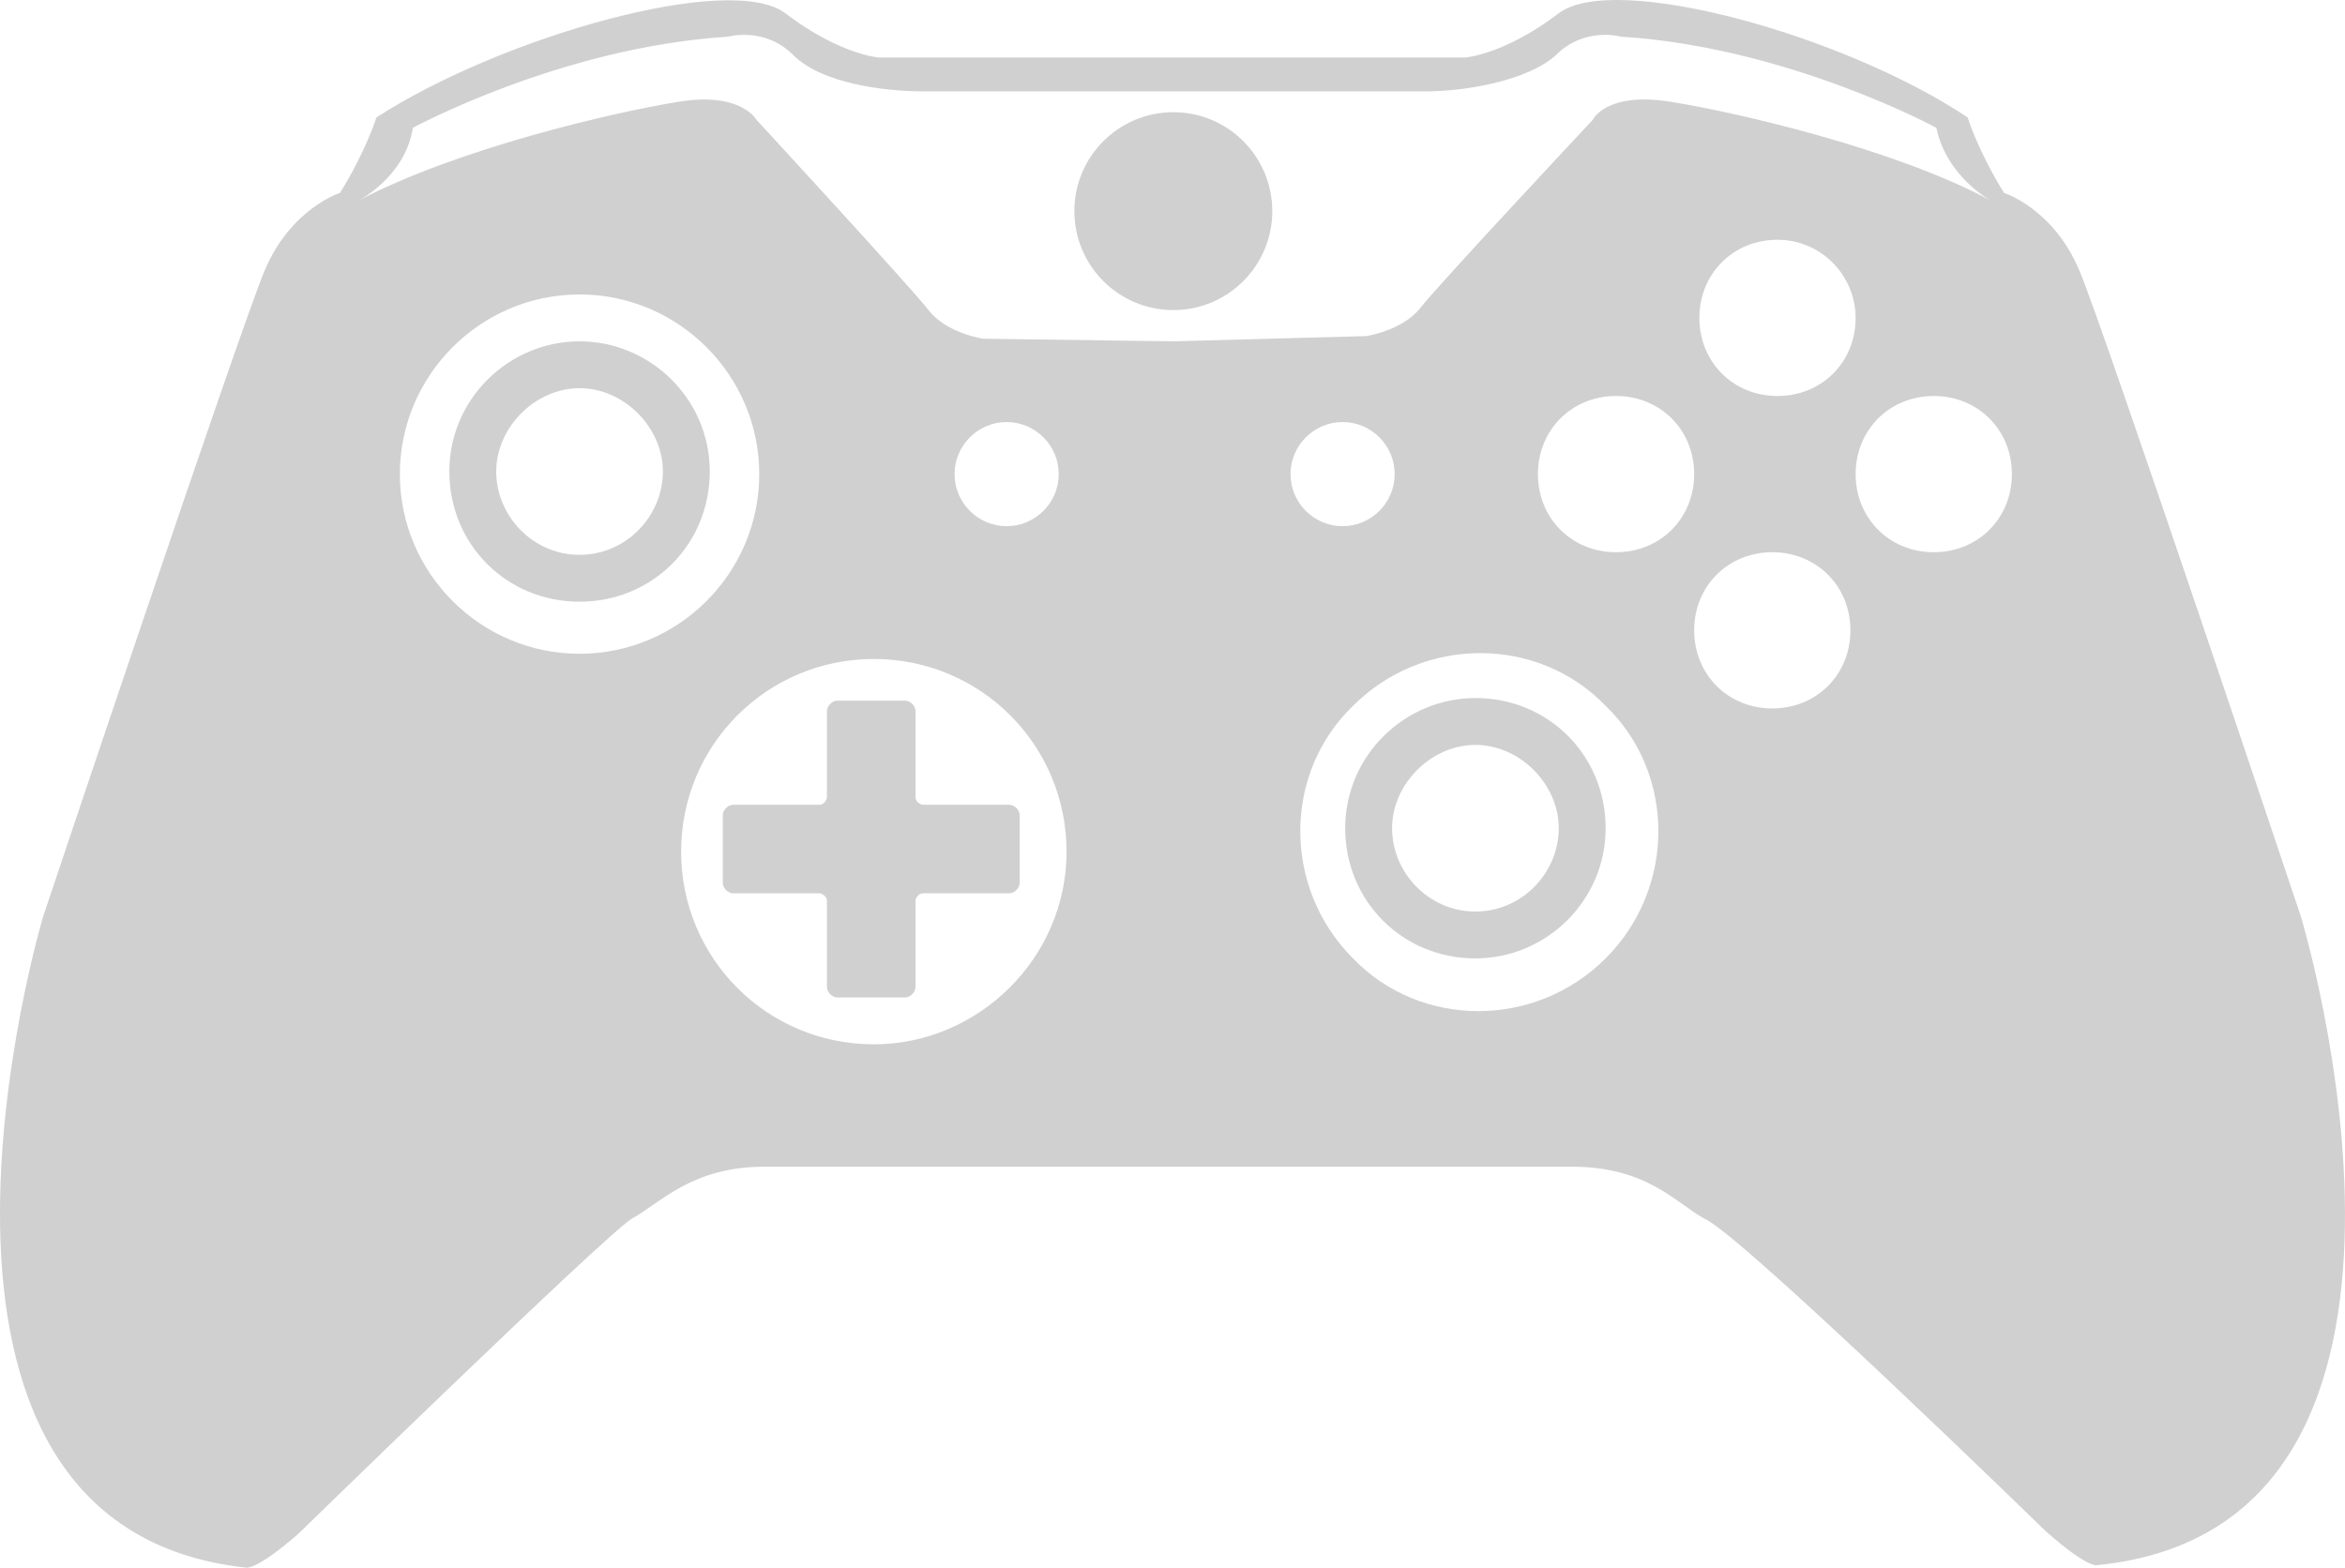
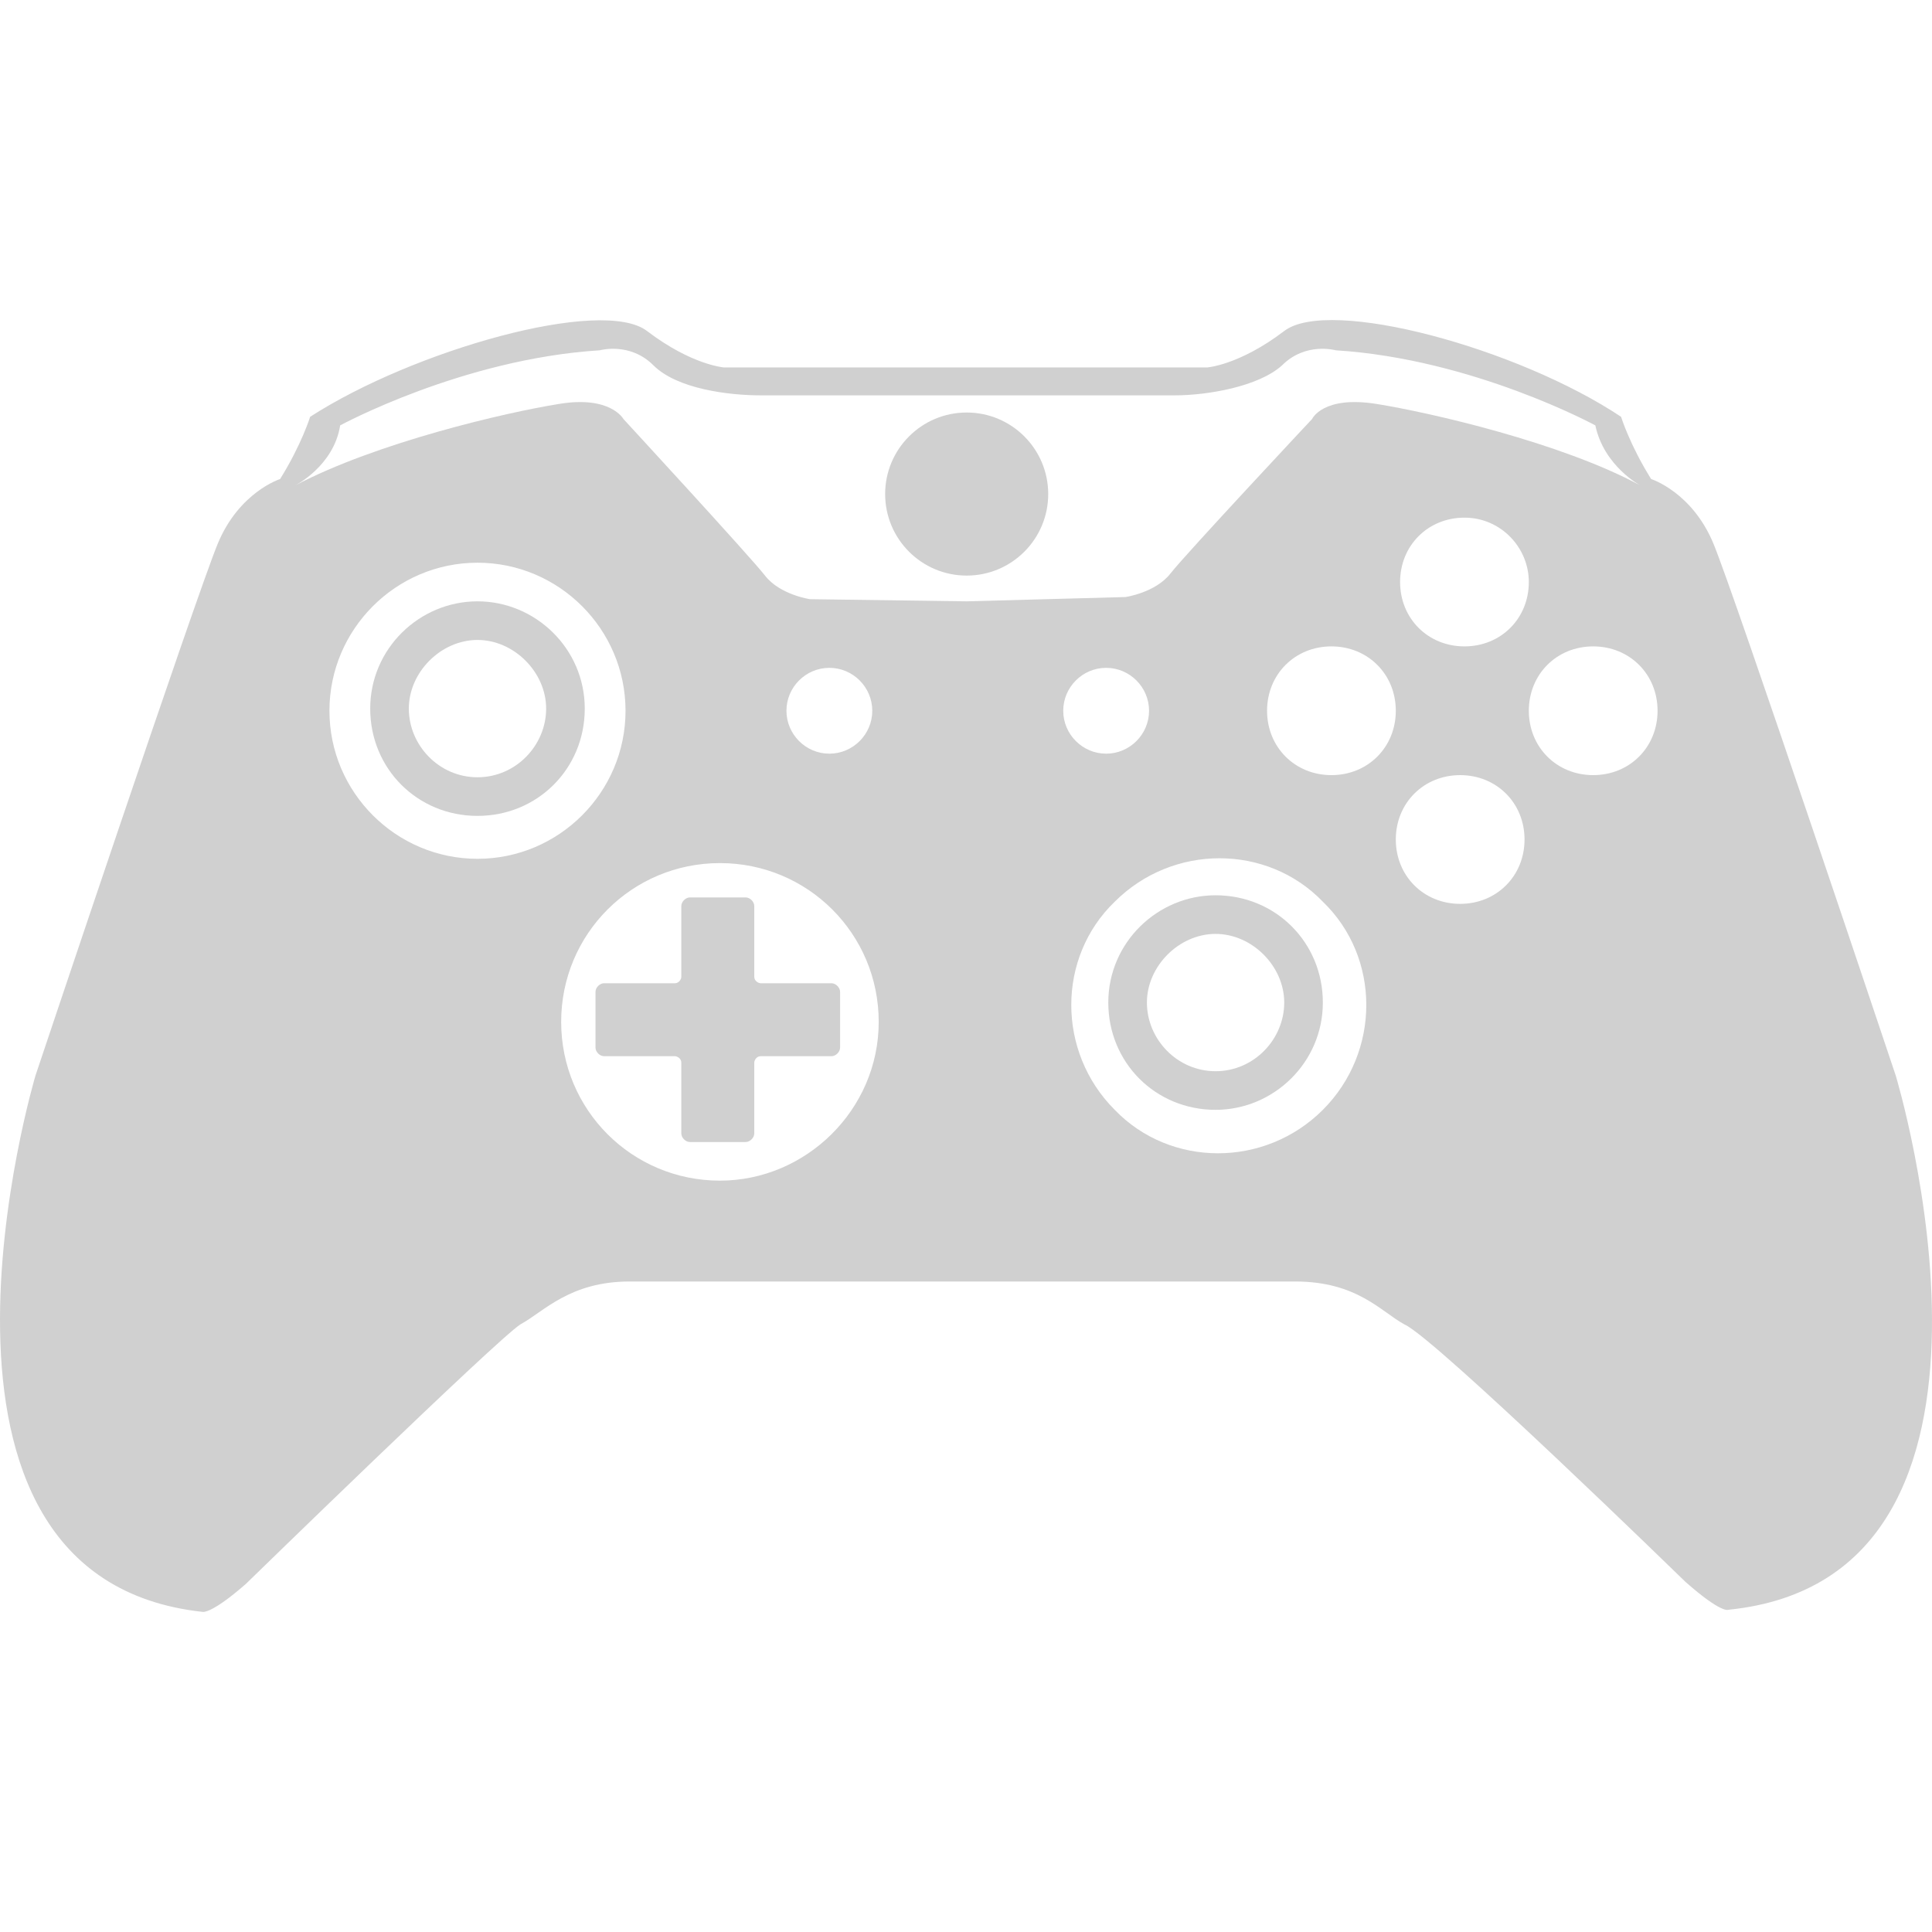
- <svg xmlns="http://www.w3.org/2000/svg" version="1.1" x="0px" y="0px" viewBox="0 0 90.045 60.211" xml:space="preserve" fill="#D0D0D0" id="svg20" width="90.045" height="60.211">
+ <svg xmlns="http://www.w3.org/2000/svg" version="1.1" x="0px" y="0px" viewBox="0 0 90.045 90.045" xml:space="preserve" fill="#d0d0d0" id="svg20" width="90.045" height="90.045">
  <defs id="defs24" />
-   <g id="g14" transform="translate(-4.945872,-19.19072)">
+   <g id="g14" transform="translate(-4.945753,-4.273642)">
    <g id="g12">
      <path d="m 61.6,46 c -2.7,0 -5,2.2 -5,5 0,2.8 2.2,5 5,5 2.7,0 5,-2.2 5,-5 0,-2.8 -2.2,-5 -5,-5 z m 0,8.2 c -1.8,0 -3.2,-1.5 -3.2,-3.2 0,-1.7 1.5,-3.2 3.2,-3.2 1.7,0 3.2,1.5 3.2,3.2 0,1.7 -1.4,3.2 -3.2,3.2 z" id="path2" />
      <path d="m 27.2,32.3 c -2.7,0 -5,2.2 -5,5 0,2.8 2.2,5 5,5 2.8,0 5,-2.2 5,-5 0,-2.8 -2.3,-5 -5,-5 z m 0,8.2 C 25.4,40.5 24,39 24,37.3 c 0,-1.7 1.5,-3.2 3.2,-3.2 1.7,0 3.2,1.5 3.2,3.2 0,1.7 -1.4,3.2 -3.2,3.2 z" id="path4" />
      <path d="m 40.4,50.1 c -0.1,0 -0.3,-0.1 -0.3,-0.3 v -3.3 c 0,-0.2 -0.2,-0.4 -0.4,-0.4 h -2.6 c -0.2,0 -0.4,0.2 -0.4,0.4 v 3.3 c 0,0.1 -0.1,0.3 -0.3,0.3 h -3.3 c -0.2,0 -0.4,0.2 -0.4,0.4 v 2.6 c 0,0.2 0.2,0.4 0.4,0.4 h 3.3 c 0.1,0 0.3,0.1 0.3,0.3 v 3.3 c 0,0.2 0.2,0.4 0.4,0.4 h 2.6 c 0.2,0 0.4,-0.2 0.4,-0.4 v -3.3 c 0,-0.1 0.1,-0.3 0.3,-0.3 h 3.3 c 0.2,0 0.4,-0.2 0.4,-0.4 v -2.6 c 0,-0.2 -0.2,-0.4 -0.4,-0.4 z" id="path6" />
      <path d="m 93.3,54.4 c 0,0 -7.5,-22.4 -8.5,-24.8 -1,-2.4 -2.9,-3 -2.9,-3 -1,-1.6 -1.4,-2.9 -1.4,-2.9 -4.8,-3.2 -13.6,-5.6 -15.7,-4 -2.1,1.6 -3.6,1.7 -3.6,1.7 H 50 38.7 c 0,0 -1.5,-0.1 -3.6,-1.7 -2.1,-1.6 -10.9,0.9 -15.7,4 0,0 -0.4,1.3 -1.4,2.9 0,0 -1.9,0.6 -2.9,3 -1,2.4 -8.5,24.8 -8.5,24.8 0,0 -7,23.4 7.8,25 0,0 0.4,0.1 2,-1.3 0,0 11.7,-11.4 12.8,-12.1 1.1,-0.6 2.3,-2 5.1,-2 2.8,0 15.5,0 15.5,0 h 15.5 c 2.9,0 4,1.4 5.1,2 1.4,0.6 13.1,12 13.1,12 1.7,1.5 2,1.3 2,1.3 14.9,-1.5 7.8,-24.9 7.8,-24.9 z M 27.2,44.3 c -3.8,0 -6.9,-3.1 -6.9,-6.9 0,-3.8 3.1,-6.9 6.9,-6.9 3.8,0 6.9,3.1 6.9,6.9 0,3.8 -3.1,6.9 -6.9,6.9 z m 11.3,15 c -4.1,0 -7.4,-3.3 -7.4,-7.4 0,-4.1 3.3,-7.4 7.4,-7.4 4.1,0 7.4,3.3 7.4,7.4 0,4.1 -3.4,7.4 -7.4,7.4 z m 3.1,-21.9 c 0,-1.1 0.9,-2 2,-2 1.1,0 2,0.9 2,2 0,1.1 -0.9,2 -2,2 -1.1,0 -2,-0.9 -2,-2 z m 1.1,-5.2 c 0,0 -1.4,-0.2 -2.1,-1.1 -0.7,-0.9 -6.6,-7.3 -6.6,-7.3 0,0 -0.6,-1.1 -3,-0.7 -2.5,0.4 -8.5,1.8 -12.3,3.8 0,0 1.8,-0.9 2.1,-2.8 0,0 5.7,-3.1 12.1,-3.5 0,0 1.4,-0.4 2.5,0.7 1.1,1.1 3.5,1.4 5,1.4 h 19.3 c 1.5,0 3.9,-0.4 5,-1.4 1.1,-1.1 2.5,-0.7 2.5,-0.7 6.4,0.4 12.1,3.5 12.1,3.5 0.4,1.9 2.1,2.8 2.1,2.8 -3.7,-2 -9.8,-3.4 -12.3,-3.8 -2.5,-0.4 -3,0.7 -3,0.7 0,0 -5.9,6.3 -6.6,7.2 -0.7,0.9 -2.1,1.1 -2.1,1.1 L 50,32.3 Z m 33.5,-0.8 c 0,1.7 -1.3,3 -3,3 -1.7,0 -3,-1.3 -3,-3 0,-1.7 1.3,-3 3,-3 1.7,0 3,1.4 3,3 z m -19.7,4 c 1.1,0 2,0.9 2,2 0,1.1 -0.9,2 -2,2 -1.1,0 -2,-0.9 -2,-2 0,-1.1 0.9,-2 2,-2 z M 66.6,56 c -2.7,2.7 -7.1,2.7 -9.7,0 -2.7,-2.7 -2.7,-7.1 0,-9.7 2.7,-2.7 7.1,-2.7 9.7,0 2.7,2.6 2.7,7 0,9.7 z M 67,40.4 c -1.7,0 -3,-1.3 -3,-3 0,-1.7 1.3,-3 3,-3 1.7,0 3,1.3 3,3 0,1.7 -1.3,3 -3,3 z m 6,6 c -1.7,0 -3,-1.3 -3,-3 0,-1.7 1.3,-3 3,-3 1.7,0 3,1.3 3,3 0,1.7 -1.3,3 -3,3 z m 6.2,-6 c -1.7,0 -3,-1.3 -3,-3 0,-1.7 1.3,-3 3,-3 1.7,0 3,1.3 3,3 0,1.7 -1.3,3 -3,3 z" id="path8" />
      <circle cx="50" cy="27.3" r="3.8" id="circle10" />
    </g>
  </g>
</svg>
